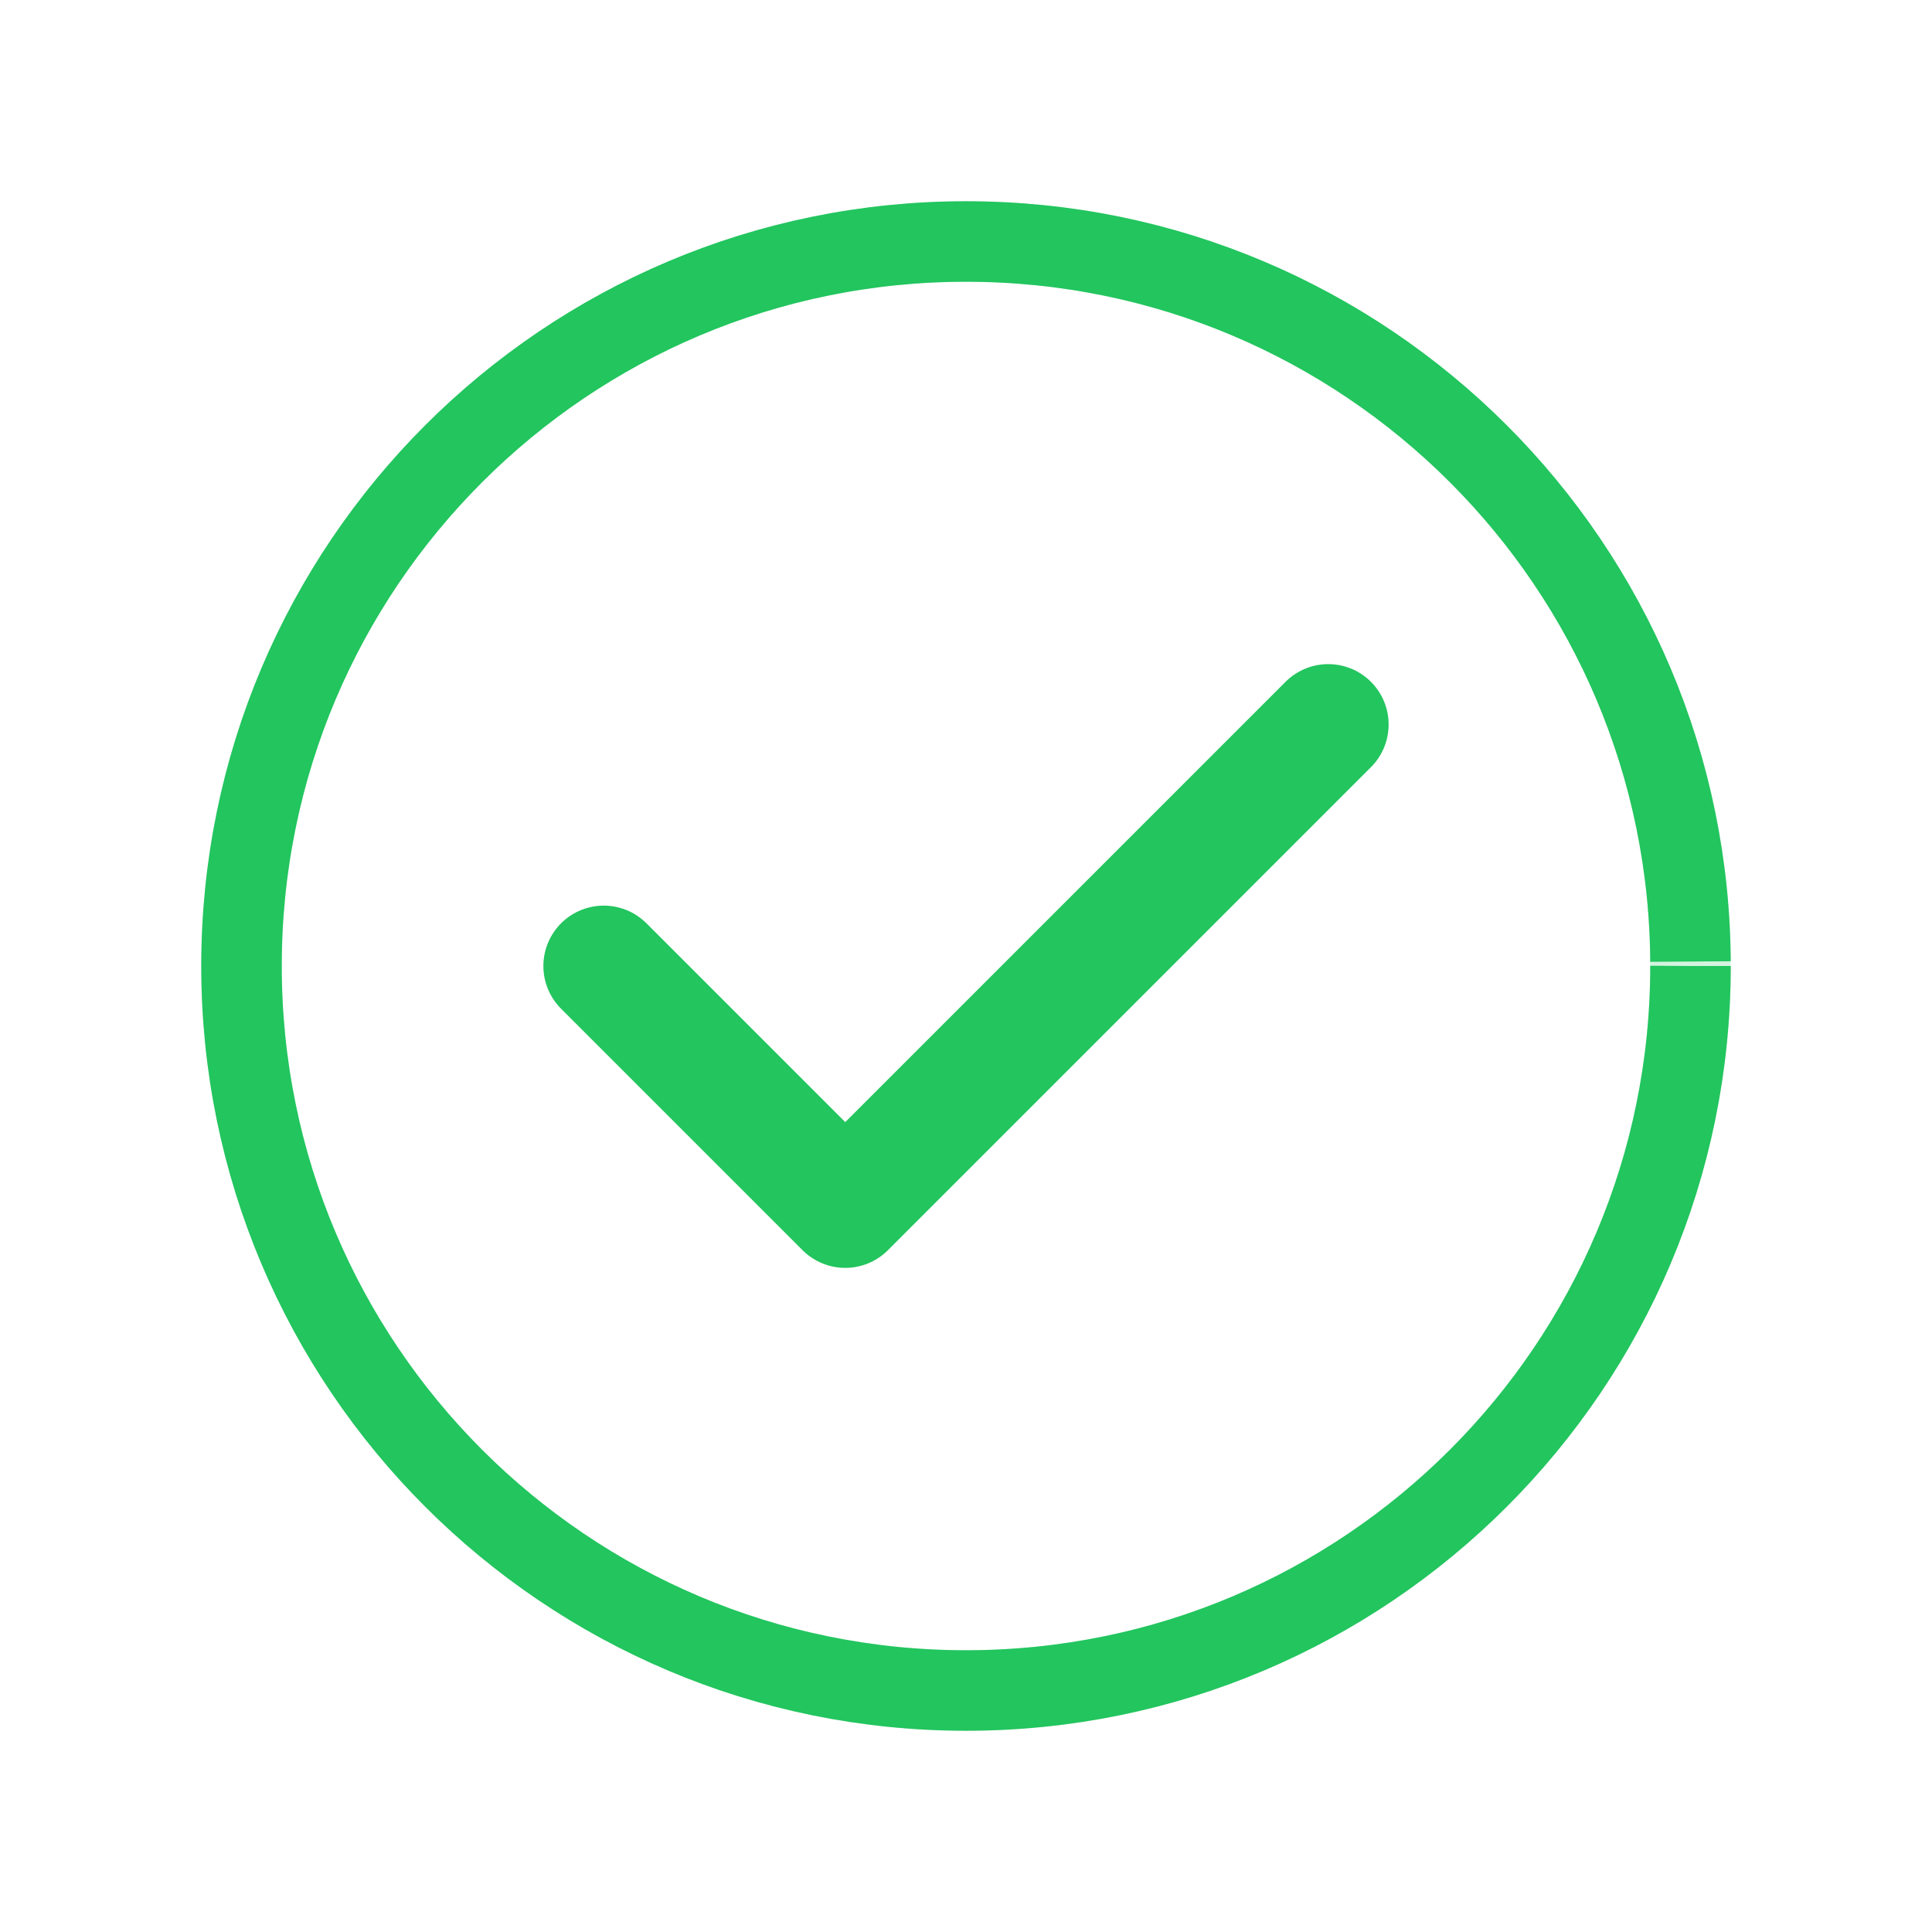
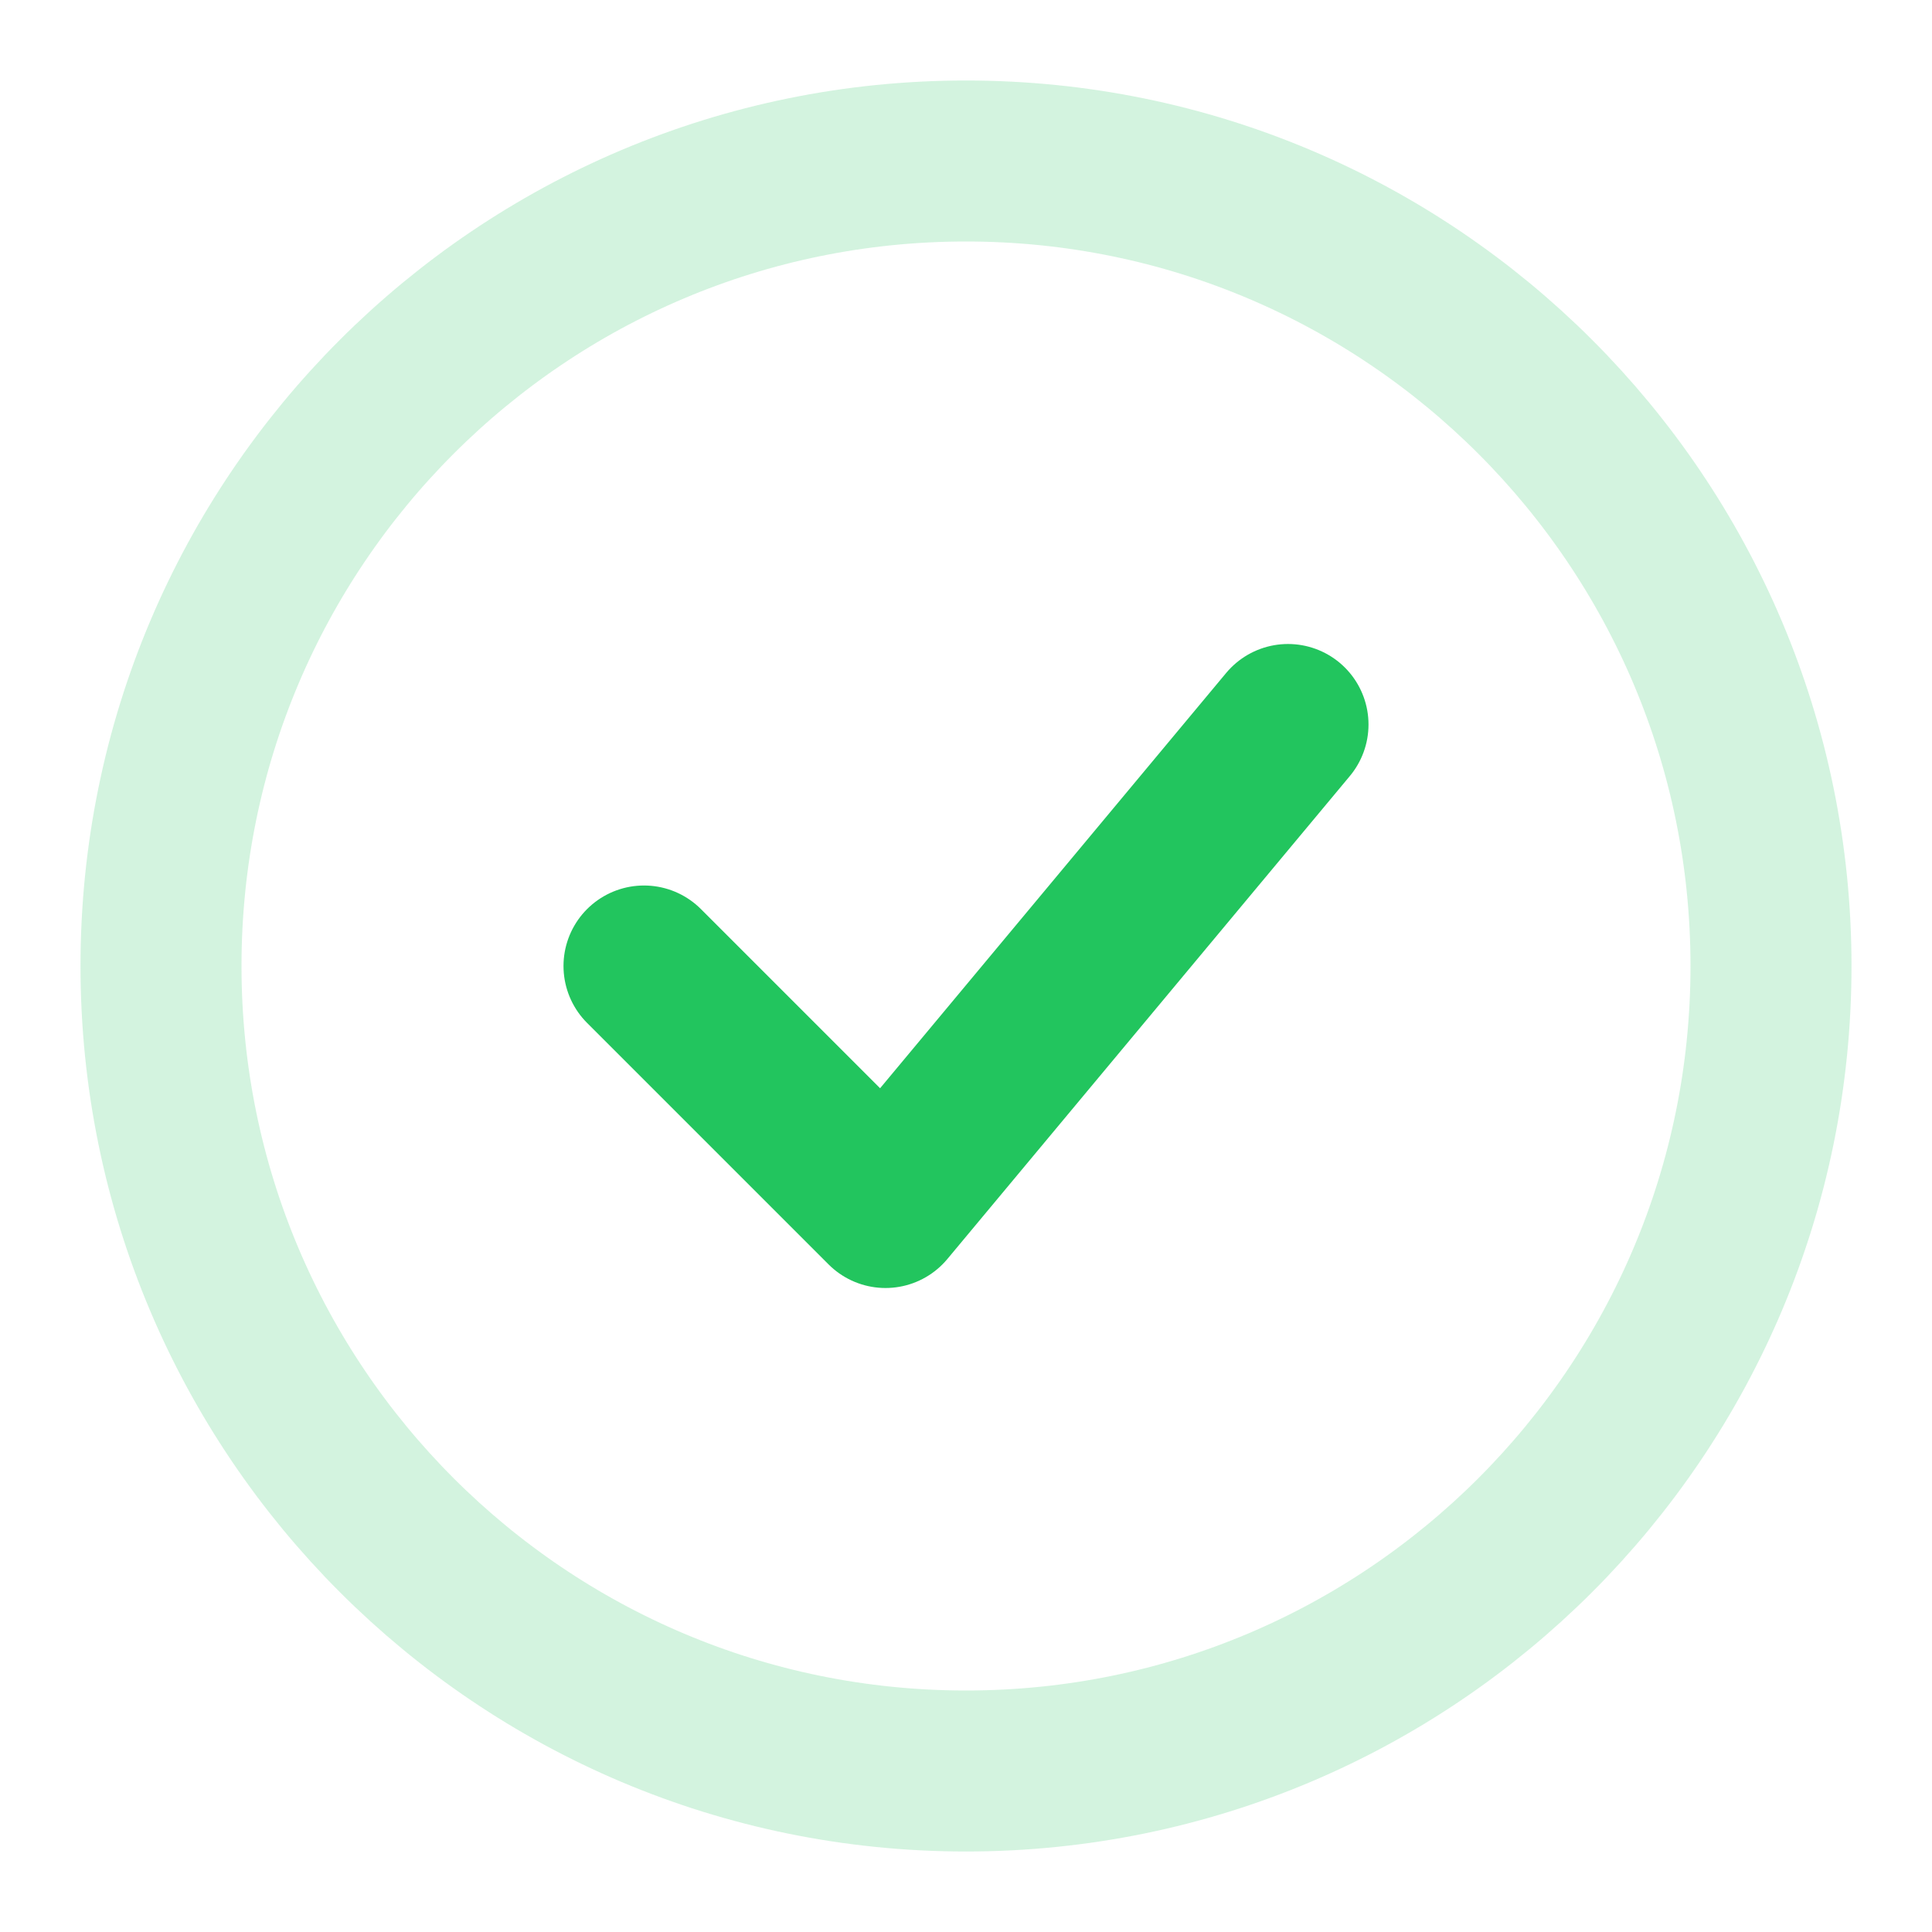
- <svg xmlns="http://www.w3.org/2000/svg" width="48" height="48" viewBox="0 0 48 48" fill="none">
-   <circle cx="24" cy="24" r="18" stroke="#22c55e" stroke-width="2" fill="none" opacity="0.2" />
-   <circle cx="24" cy="24" r="18" stroke="#22c55e" stroke-width="2" fill="none" stroke-dasharray="113">
-     <animate attributeName="stroke-dashoffset" from="113" to="0" dur="0.5s" fill="freeze" />
-   </circle>
-   <path d="M15 24L21 30L33 18" stroke="#22c55e" stroke-width="3" stroke-linecap="round" stroke-linejoin="round">
-     <animate attributeName="stroke-dasharray" from="0 50" to="25 0" dur="0.3s" begin="0.3s" fill="freeze" />
+ <svg xmlns="http://www.w3.org/2000/svg" width="32" height="32" viewBox="0 0 24 24" fill="none">
+   <circle cx="12" cy="12" r="10" stroke="#22c55e" stroke-width="2" fill="none" opacity="0.2" />
+   <path d="M8 12L11 15L16 9" stroke="#22c55e" stroke-width="2" stroke-linecap="round" stroke-linejoin="round">
+     <animate attributeName="opacity" values="0;1;1" dur="0.3s" fill="freeze" calcMode="discrete" />
  </path>
</svg>
